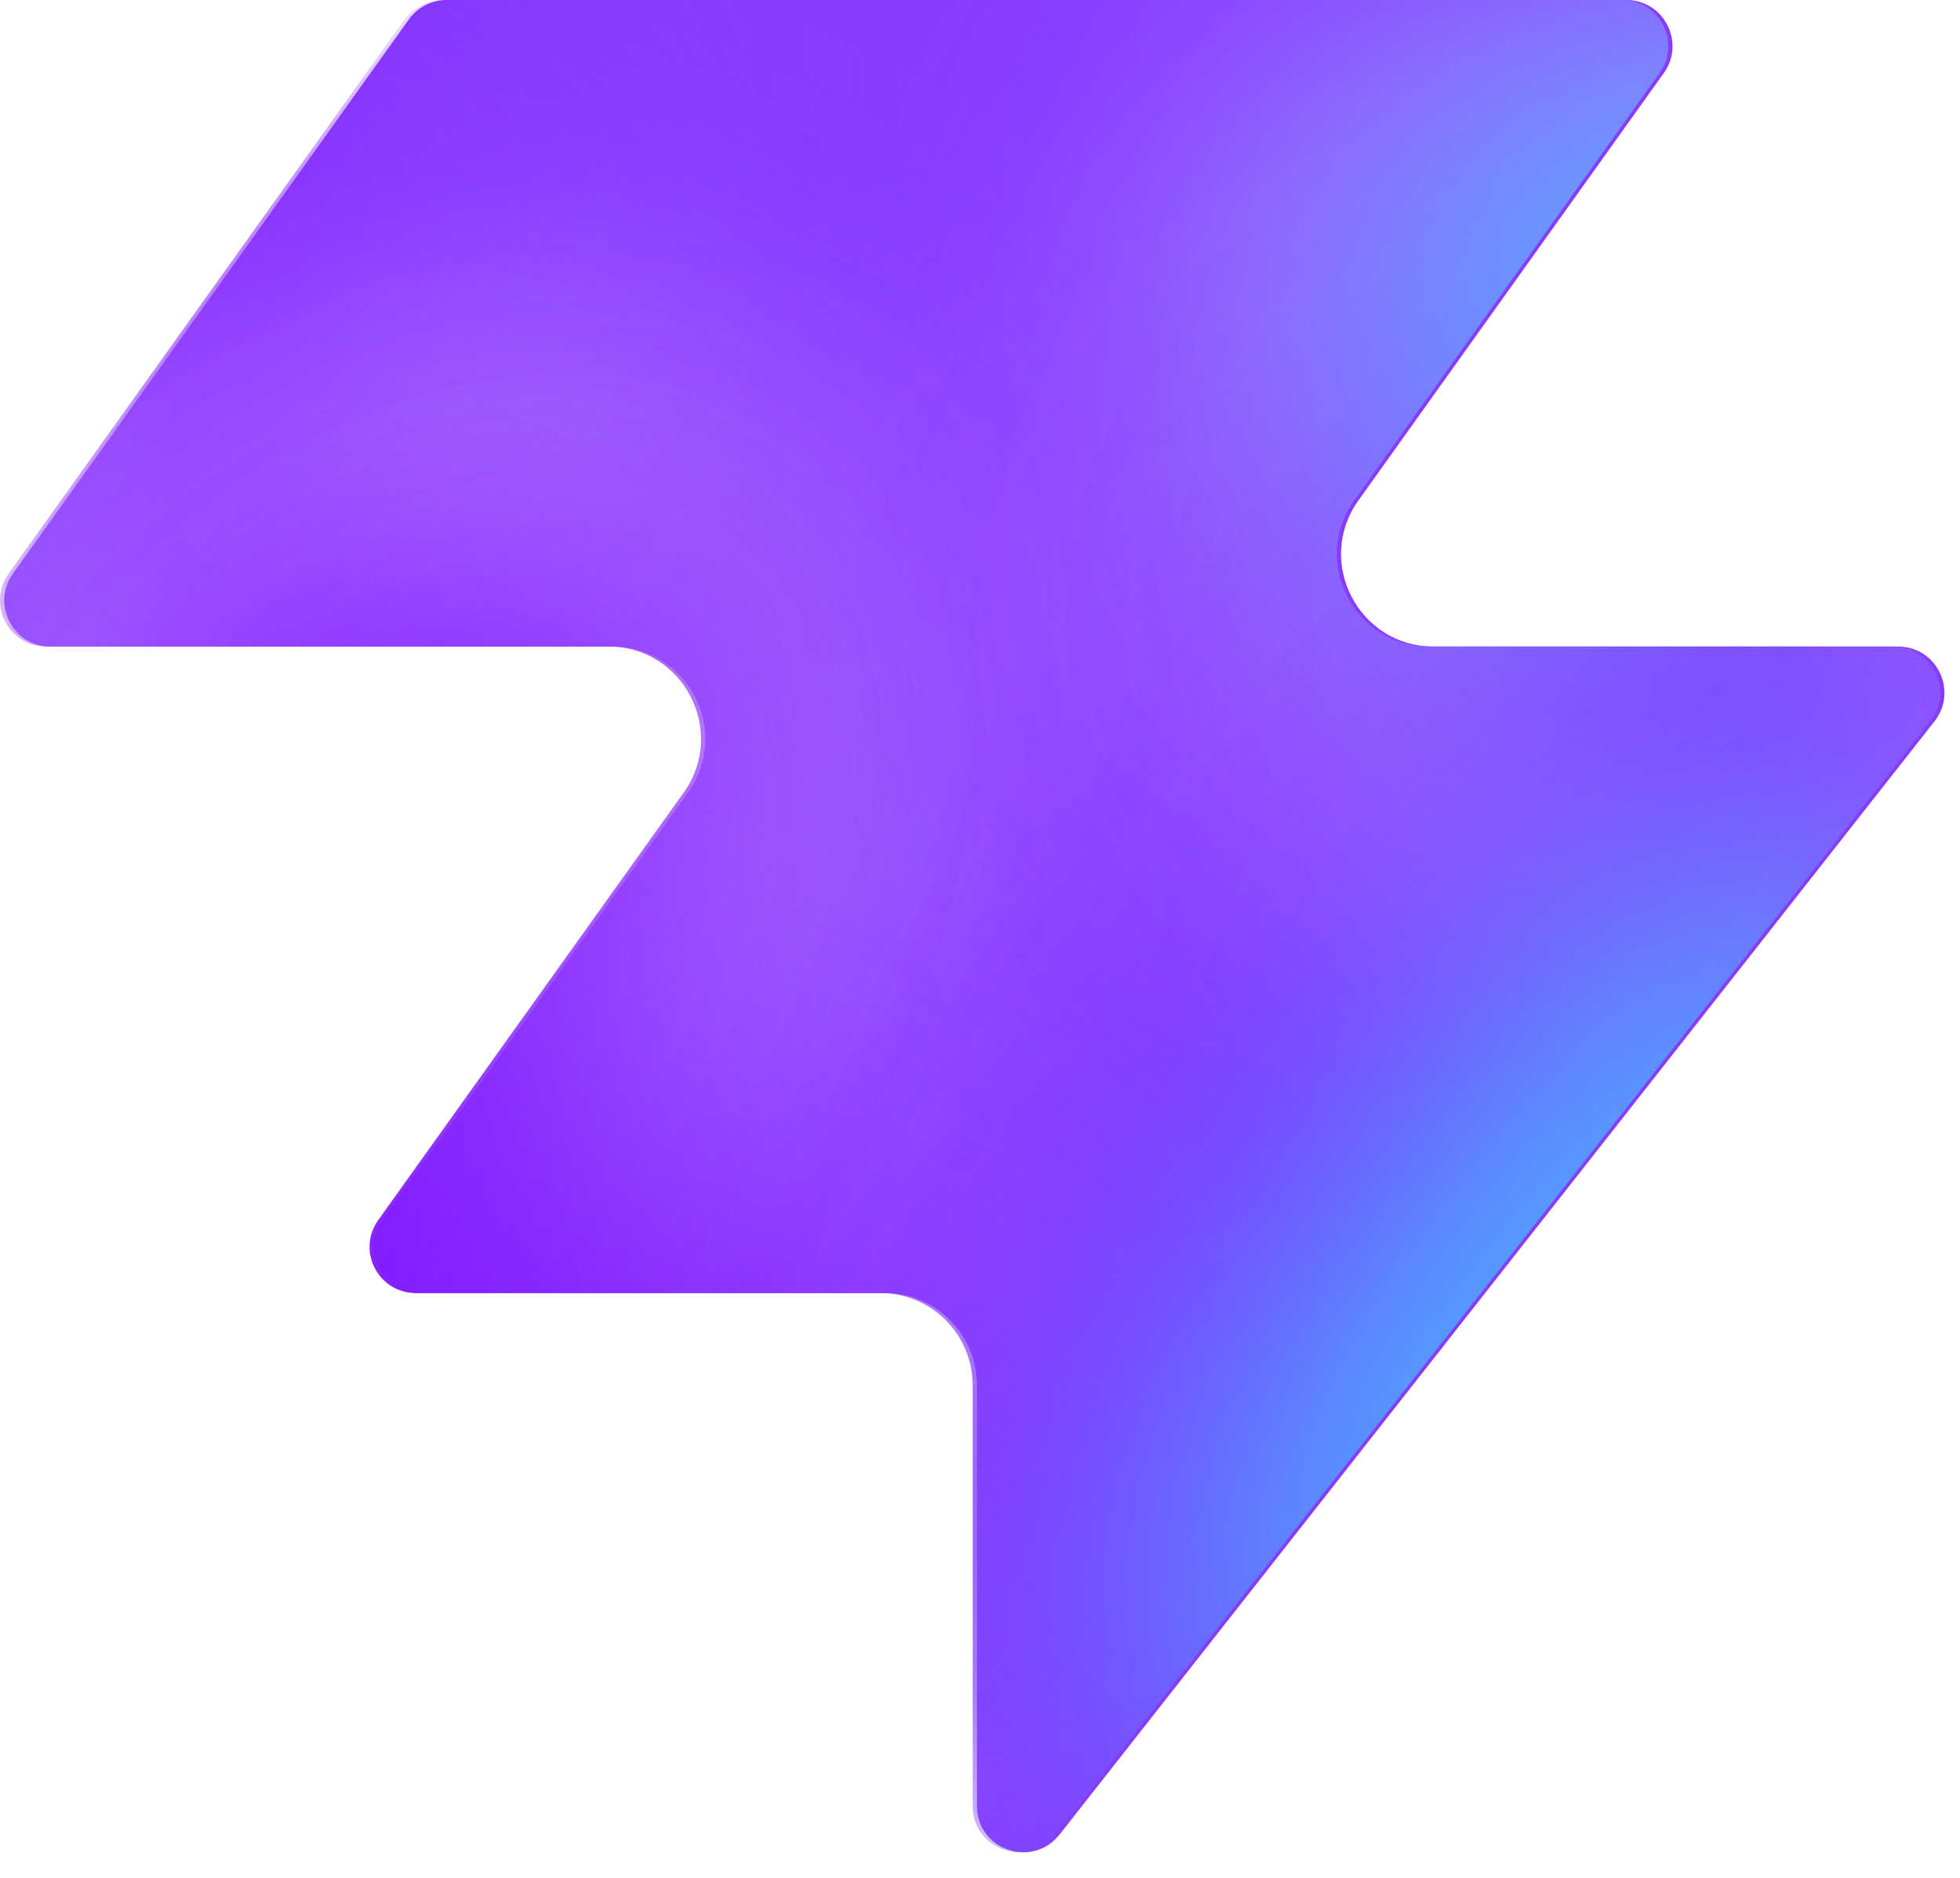
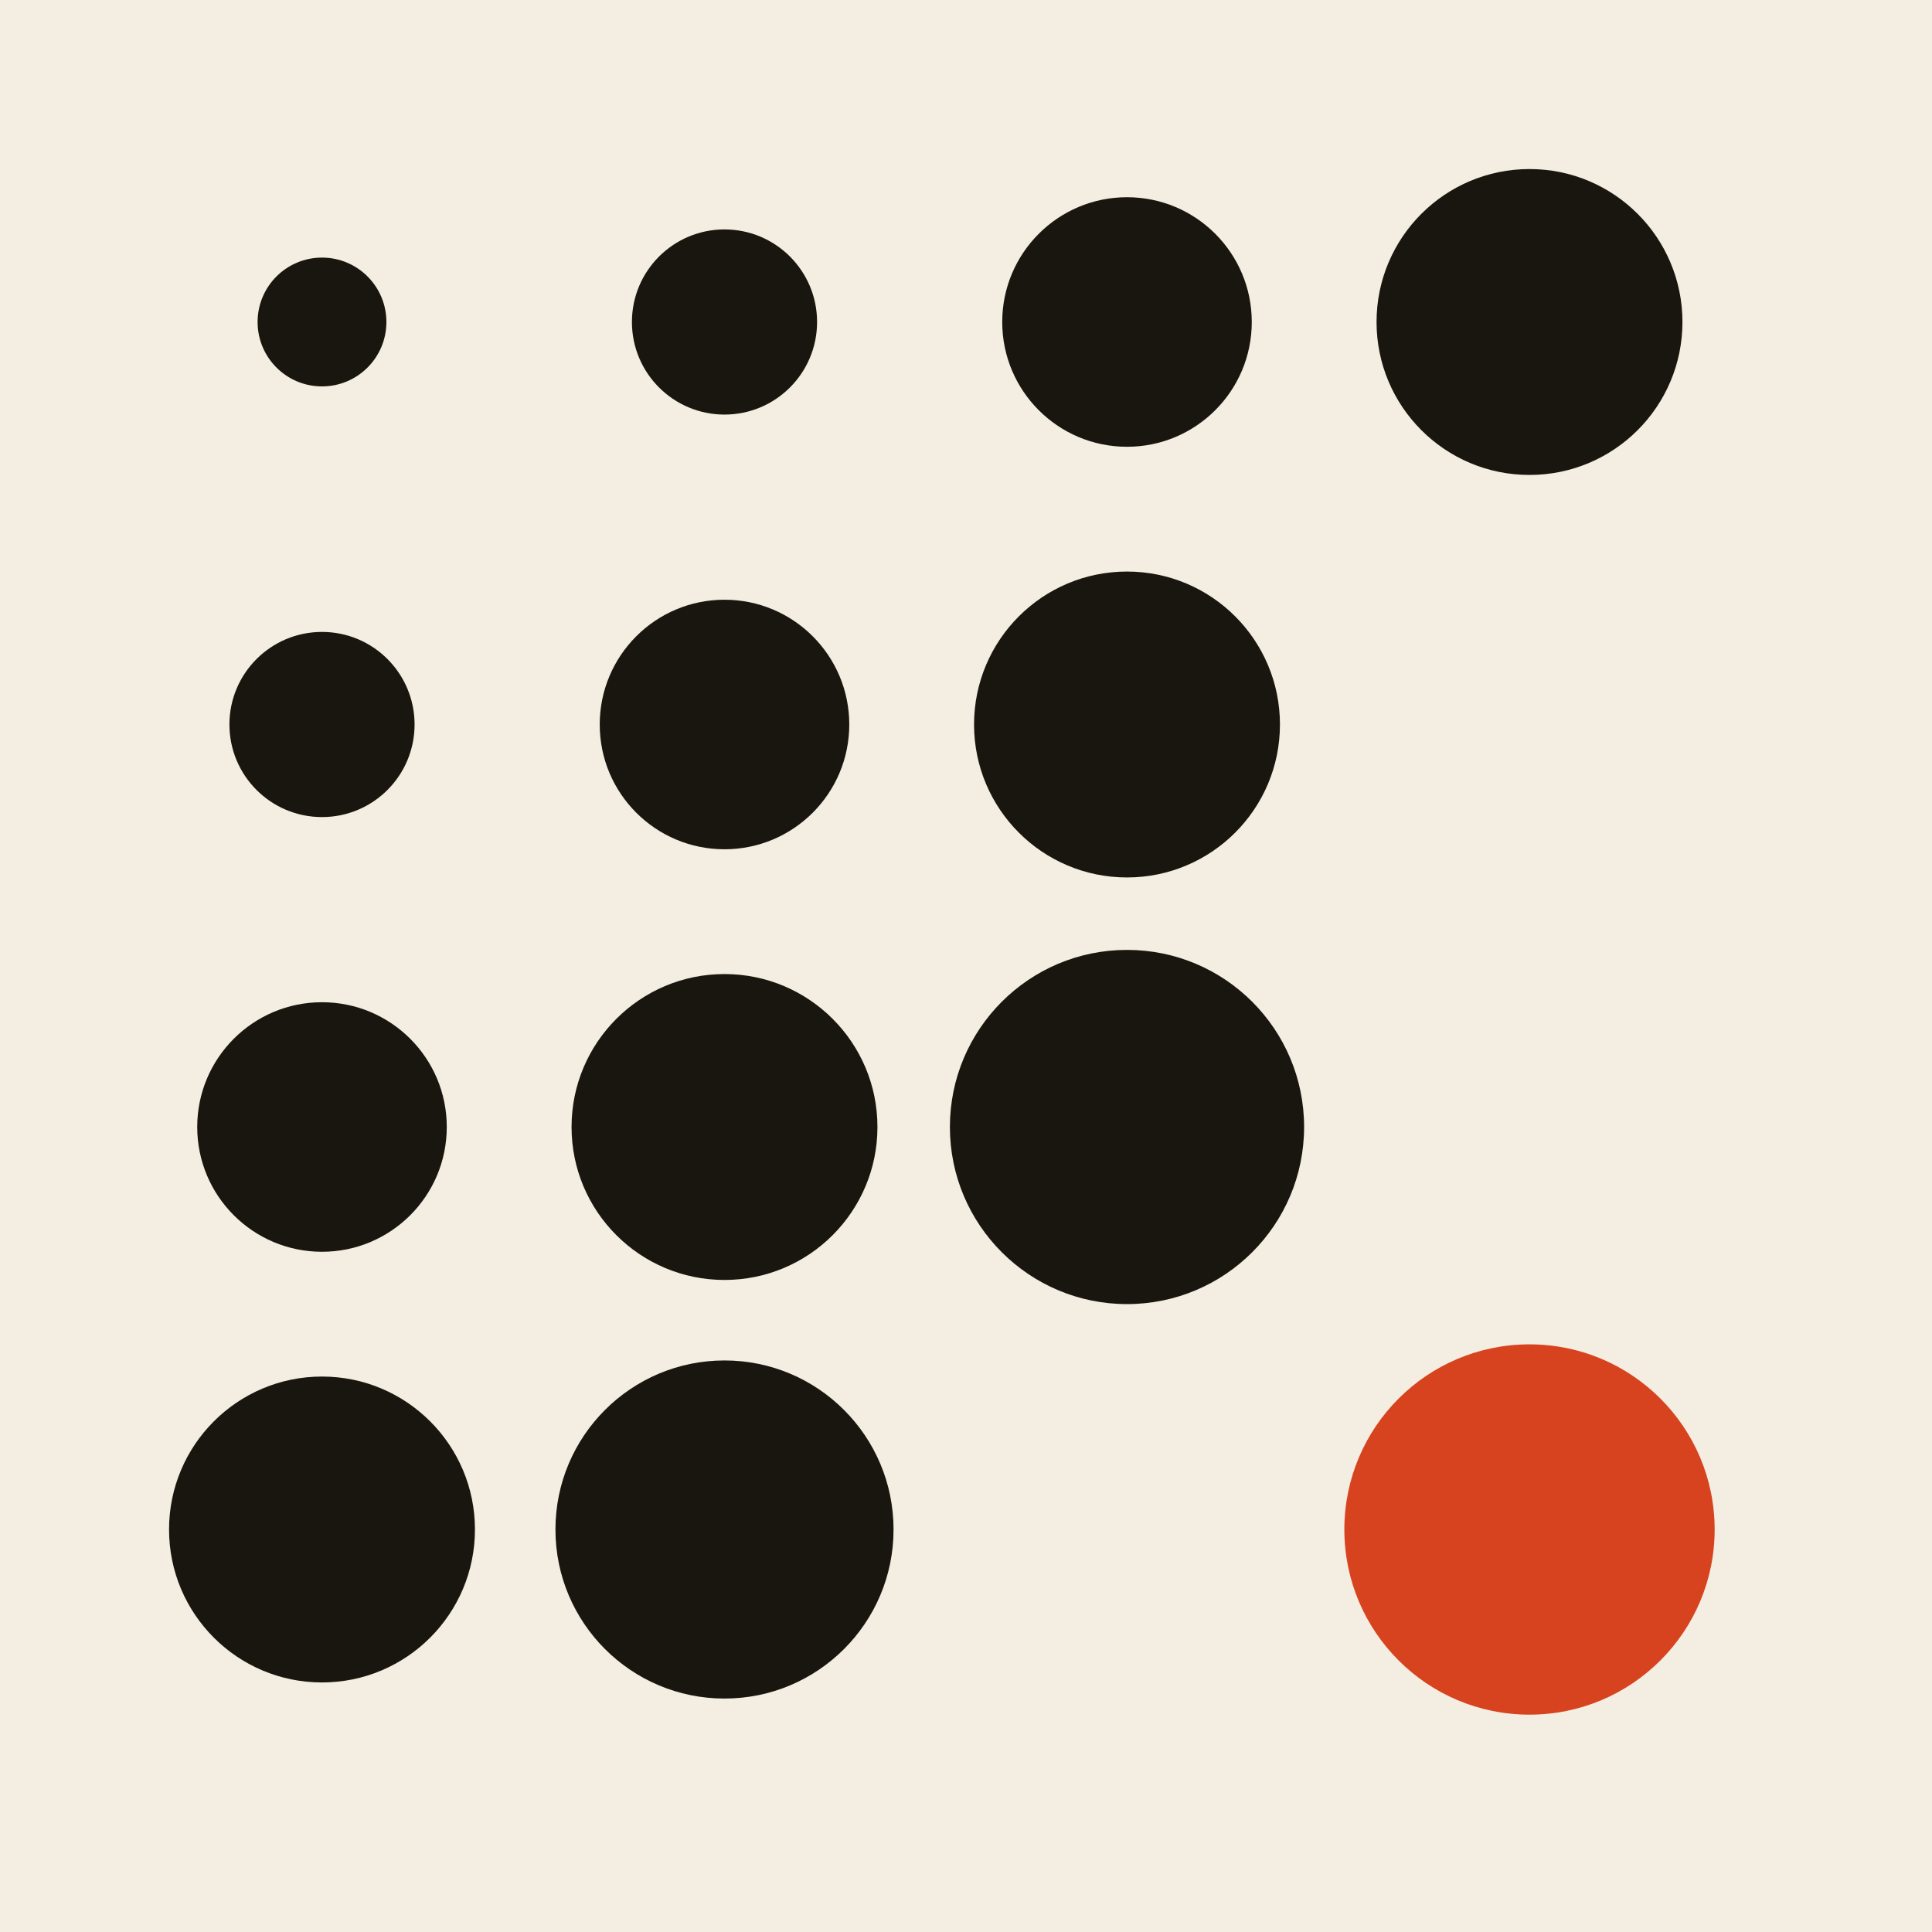
- <svg xmlns="http://www.w3.org/2000/svg" width="48" height="46" fill="none" viewBox="0 0 48 46">
-   <path fill="#863bff" d="M25.946 44.938c-.664.845-2.021.375-2.021-.698V33.937a2.26 2.26 0 0 0-2.262-2.262H10.287c-.92 0-1.456-1.04-.92-1.788l7.48-10.471c1.07-1.497 0-3.578-1.842-3.578H1.237c-.92 0-1.456-1.04-.92-1.788L10.013.474c.214-.297.556-.474.92-.474h28.894c.92 0 1.456 1.04.92 1.788l-7.48 10.471c-1.07 1.498 0 3.579 1.842 3.579h11.377c.943 0 1.473 1.088.89 1.83L25.947 44.94z" style="fill:#863bff;fill:color(display-p3 .525 .23 1);fill-opacity:1" />
-   <mask id="a" width="48" height="46" x="0" y="0" maskUnits="userSpaceOnUse" style="mask-type:alpha">
-     <path fill="#000" d="M25.842 44.938c-.664.844-2.021.375-2.021-.698V33.937a2.26 2.26 0 0 0-2.262-2.262H10.183c-.92 0-1.456-1.04-.92-1.788l7.48-10.471c1.07-1.498 0-3.579-1.842-3.579H1.133c-.92 0-1.456-1.04-.92-1.787L9.91.473c.214-.297.556-.474.92-.474h28.894c.92 0 1.456 1.04.92 1.788l-7.48 10.471c-1.07 1.498 0 3.578 1.842 3.578h11.377c.943 0 1.473 1.088.89 1.832L25.843 44.94z" style="fill:#000;fill-opacity:1" />
-   </mask>
-   <g mask="url(#a)">
-     <g filter="url(#b)">
-       <ellipse cx="5.508" cy="14.704" fill="#ede6ff" rx="5.508" ry="14.704" style="fill:#ede6ff;fill:color(display-p3 .927 .903 1);fill-opacity:1" transform="matrix(.00324 1 1 -.00324 -4.47 31.516)" />
-     </g>
-     <g filter="url(#c)">
-       <ellipse cx="10.399" cy="29.851" fill="#ede6ff" rx="10.399" ry="29.851" style="fill:#ede6ff;fill:color(display-p3 .927 .903 1);fill-opacity:1" transform="matrix(.00324 1 1 -.00324 -39.328 7.883)" />
-     </g>
-     <g filter="url(#d)">
-       <ellipse cx="5.508" cy="30.487" fill="#7e14ff" rx="5.508" ry="30.487" style="fill:#7e14ff;fill:color(display-p3 .492 .077 1);fill-opacity:1" transform="rotate(89.814 -25.913 -14.639)scale(1 -1)" />
-     </g>
-     <g filter="url(#e)">
-       <ellipse cx="5.508" cy="30.599" fill="#7e14ff" rx="5.508" ry="30.599" style="fill:#7e14ff;fill:color(display-p3 .492 .077 1);fill-opacity:1" transform="rotate(89.814 -32.644 -3.334)scale(1 -1)" />
-     </g>
-     <g filter="url(#f)">
-       <ellipse cx="5.508" cy="30.599" fill="#7e14ff" rx="5.508" ry="30.599" style="fill:#7e14ff;fill:color(display-p3 .492 .077 1);fill-opacity:1" transform="matrix(.00324 1 1 -.00324 -34.34 30.47)" />
-     </g>
-     <g filter="url(#g)">
-       <ellipse cx="14.072" cy="22.078" fill="#ede6ff" rx="14.072" ry="22.078" style="fill:#ede6ff;fill:color(display-p3 .927 .903 1);fill-opacity:1" transform="rotate(93.35 24.506 48.493)scale(-1 1)" />
-     </g>
-     <g filter="url(#h)">
-       <ellipse cx="3.47" cy="21.501" fill="#7e14ff" rx="3.47" ry="21.501" style="fill:#7e14ff;fill:color(display-p3 .492 .077 1);fill-opacity:1" transform="rotate(89.009 28.708 47.59)scale(-1 1)" />
-     </g>
-     <g filter="url(#i)">
-       <ellipse cx="3.47" cy="21.501" fill="#7e14ff" rx="3.47" ry="21.501" style="fill:#7e14ff;fill:color(display-p3 .492 .077 1);fill-opacity:1" transform="rotate(89.009 28.708 47.59)scale(-1 1)" />
-     </g>
-     <g filter="url(#j)">
-       <ellipse cx=".387" cy="8.972" fill="#7e14ff" rx="4.407" ry="29.108" style="fill:#7e14ff;fill:color(display-p3 .492 .077 1);fill-opacity:1" transform="rotate(39.51 .387 8.972)" />
-     </g>
-     <g filter="url(#k)">
-       <ellipse cx="47.523" cy="-6.092" fill="#7e14ff" rx="4.407" ry="29.108" style="fill:#7e14ff;fill:color(display-p3 .492 .077 1);fill-opacity:1" transform="rotate(37.892 47.523 -6.092)" />
-     </g>
-     <g filter="url(#l)">
-       <ellipse cx="41.412" cy="6.333" fill="#47bfff" rx="5.971" ry="9.665" style="fill:#47bfff;fill:color(display-p3 .28 .748 1);fill-opacity:1" transform="rotate(37.892 41.412 6.333)" />
-     </g>
-     <g filter="url(#m)">
-       <ellipse cx="-1.879" cy="38.332" fill="#7e14ff" rx="4.407" ry="29.108" style="fill:#7e14ff;fill:color(display-p3 .492 .077 1);fill-opacity:1" transform="rotate(37.892 -1.88 38.332)" />
-     </g>
-     <g filter="url(#n)">
-       <ellipse cx="-1.879" cy="38.332" fill="#7e14ff" rx="4.407" ry="29.108" style="fill:#7e14ff;fill:color(display-p3 .492 .077 1);fill-opacity:1" transform="rotate(37.892 -1.88 38.332)" />
-     </g>
-     <g filter="url(#o)">
-       <ellipse cx="35.651" cy="29.907" fill="#7e14ff" rx="4.407" ry="29.108" style="fill:#7e14ff;fill:color(display-p3 .492 .077 1);fill-opacity:1" transform="rotate(37.892 35.651 29.907)" />
-     </g>
-     <g filter="url(#p)">
-       <ellipse cx="38.418" cy="32.4" fill="#47bfff" rx="5.971" ry="15.297" style="fill:#47bfff;fill:color(display-p3 .28 .748 1);fill-opacity:1" transform="rotate(37.892 38.418 32.4)" />
-     </g>
+ <svg xmlns="http://www.w3.org/2000/svg" viewBox="0 0 48 48">
+   <rect width="48" height="48" fill="#F3EEE1" />
+   <g fill="#19160F">
+     <circle cx="8" cy="8" r="1.6" />
+     <circle cx="18" cy="8" r="2.3" />
+     <circle cx="28" cy="8" r="3.1" />
+     <circle cx="38" cy="8" r="3.8" />
+     <circle cx="8" cy="18" r="2.3" />
+     <circle cx="18" cy="18" r="3.1" />
+     <circle cx="28" cy="18" r="3.8" />
+     <circle cx="8" cy="28" r="3.1" />
+     <circle cx="18" cy="28" r="3.8" />
  </g>
-   <defs>
-     <filter id="b" width="60.045" height="41.654" x="-19.77" y="16.149" color-interpolation-filters="sRGB" filterUnits="userSpaceOnUse">
-       <feFlood flood-opacity="0" result="BackgroundImageFix" />
-       <feBlend in="SourceGraphic" in2="BackgroundImageFix" result="shape" />
-       <feGaussianBlur result="effect1_foregroundBlur_2002_17158" stdDeviation="7.659" />
-     </filter>
-     <filter id="c" width="90.34" height="51.437" x="-54.613" y="-7.533" color-interpolation-filters="sRGB" filterUnits="userSpaceOnUse">
-       <feFlood flood-opacity="0" result="BackgroundImageFix" />
-       <feBlend in="SourceGraphic" in2="BackgroundImageFix" result="shape" />
-       <feGaussianBlur result="effect1_foregroundBlur_2002_17158" stdDeviation="7.659" />
-     </filter>
-     <filter id="d" width="79.355" height="29.4" x="-49.64" y="2.03" color-interpolation-filters="sRGB" filterUnits="userSpaceOnUse">
-       <feFlood flood-opacity="0" result="BackgroundImageFix" />
-       <feBlend in="SourceGraphic" in2="BackgroundImageFix" result="shape" />
-       <feGaussianBlur result="effect1_foregroundBlur_2002_17158" stdDeviation="4.596" />
-     </filter>
-     <filter id="e" width="79.579" height="29.4" x="-45.045" y="20.029" color-interpolation-filters="sRGB" filterUnits="userSpaceOnUse">
-       <feFlood flood-opacity="0" result="BackgroundImageFix" />
-       <feBlend in="SourceGraphic" in2="BackgroundImageFix" result="shape" />
-       <feGaussianBlur result="effect1_foregroundBlur_2002_17158" stdDeviation="4.596" />
-     </filter>
-     <filter id="f" width="79.579" height="29.4" x="-43.513" y="21.178" color-interpolation-filters="sRGB" filterUnits="userSpaceOnUse">
-       <feFlood flood-opacity="0" result="BackgroundImageFix" />
-       <feBlend in="SourceGraphic" in2="BackgroundImageFix" result="shape" />
-       <feGaussianBlur result="effect1_foregroundBlur_2002_17158" stdDeviation="4.596" />
-     </filter>
-     <filter id="g" width="74.749" height="58.852" x="15.756" y="-17.901" color-interpolation-filters="sRGB" filterUnits="userSpaceOnUse">
-       <feFlood flood-opacity="0" result="BackgroundImageFix" />
-       <feBlend in="SourceGraphic" in2="BackgroundImageFix" result="shape" />
-       <feGaussianBlur result="effect1_foregroundBlur_2002_17158" stdDeviation="7.659" />
-     </filter>
-     <filter id="h" width="61.377" height="25.362" x="23.548" y="2.284" color-interpolation-filters="sRGB" filterUnits="userSpaceOnUse">
-       <feFlood flood-opacity="0" result="BackgroundImageFix" />
-       <feBlend in="SourceGraphic" in2="BackgroundImageFix" result="shape" />
-       <feGaussianBlur result="effect1_foregroundBlur_2002_17158" stdDeviation="4.596" />
-     </filter>
-     <filter id="i" width="61.377" height="25.362" x="23.548" y="2.284" color-interpolation-filters="sRGB" filterUnits="userSpaceOnUse">
-       <feFlood flood-opacity="0" result="BackgroundImageFix" />
-       <feBlend in="SourceGraphic" in2="BackgroundImageFix" result="shape" />
-       <feGaussianBlur result="effect1_foregroundBlur_2002_17158" stdDeviation="4.596" />
-     </filter>
-     <filter id="j" width="56.045" height="63.649" x="-27.636" y="-22.853" color-interpolation-filters="sRGB" filterUnits="userSpaceOnUse">
-       <feFlood flood-opacity="0" result="BackgroundImageFix" />
-       <feBlend in="SourceGraphic" in2="BackgroundImageFix" result="shape" />
-       <feGaussianBlur result="effect1_foregroundBlur_2002_17158" stdDeviation="4.596" />
-     </filter>
-     <filter id="k" width="54.814" height="64.646" x="20.116" y="-38.415" color-interpolation-filters="sRGB" filterUnits="userSpaceOnUse">
-       <feFlood flood-opacity="0" result="BackgroundImageFix" />
-       <feBlend in="SourceGraphic" in2="BackgroundImageFix" result="shape" />
-       <feGaussianBlur result="effect1_foregroundBlur_2002_17158" stdDeviation="4.596" />
-     </filter>
-     <filter id="l" width="33.541" height="35.313" x="24.641" y="-11.323" color-interpolation-filters="sRGB" filterUnits="userSpaceOnUse">
-       <feFlood flood-opacity="0" result="BackgroundImageFix" />
-       <feBlend in="SourceGraphic" in2="BackgroundImageFix" result="shape" />
-       <feGaussianBlur result="effect1_foregroundBlur_2002_17158" stdDeviation="4.596" />
-     </filter>
-     <filter id="m" width="54.814" height="64.646" x="-29.286" y="6.009" color-interpolation-filters="sRGB" filterUnits="userSpaceOnUse">
-       <feFlood flood-opacity="0" result="BackgroundImageFix" />
-       <feBlend in="SourceGraphic" in2="BackgroundImageFix" result="shape" />
-       <feGaussianBlur result="effect1_foregroundBlur_2002_17158" stdDeviation="4.596" />
-     </filter>
-     <filter id="n" width="54.814" height="64.646" x="-29.286" y="6.009" color-interpolation-filters="sRGB" filterUnits="userSpaceOnUse">
-       <feFlood flood-opacity="0" result="BackgroundImageFix" />
-       <feBlend in="SourceGraphic" in2="BackgroundImageFix" result="shape" />
-       <feGaussianBlur result="effect1_foregroundBlur_2002_17158" stdDeviation="4.596" />
-     </filter>
-     <filter id="o" width="54.814" height="64.646" x="8.244" y="-2.416" color-interpolation-filters="sRGB" filterUnits="userSpaceOnUse">
-       <feFlood flood-opacity="0" result="BackgroundImageFix" />
-       <feBlend in="SourceGraphic" in2="BackgroundImageFix" result="shape" />
-       <feGaussianBlur result="effect1_foregroundBlur_2002_17158" stdDeviation="4.596" />
-     </filter>
-     <filter id="p" width="39.409" height="43.623" x="18.713" y="10.588" color-interpolation-filters="sRGB" filterUnits="userSpaceOnUse">
-       <feFlood flood-opacity="0" result="BackgroundImageFix" />
-       <feBlend in="SourceGraphic" in2="BackgroundImageFix" result="shape" />
-       <feGaussianBlur result="effect1_foregroundBlur_2002_17158" stdDeviation="4.596" />
-     </filter>
-   </defs>
+   <circle cx="38" cy="38" r="4.6" fill="#D8431F" />
+   <circle cx="28" cy="28" r="4.4" fill="#19160F" />
+   <circle cx="8" cy="38" r="3.8" fill="#19160F" />
+   <circle cx="18" cy="38" r="4.2" fill="#19160F" />
</svg>
